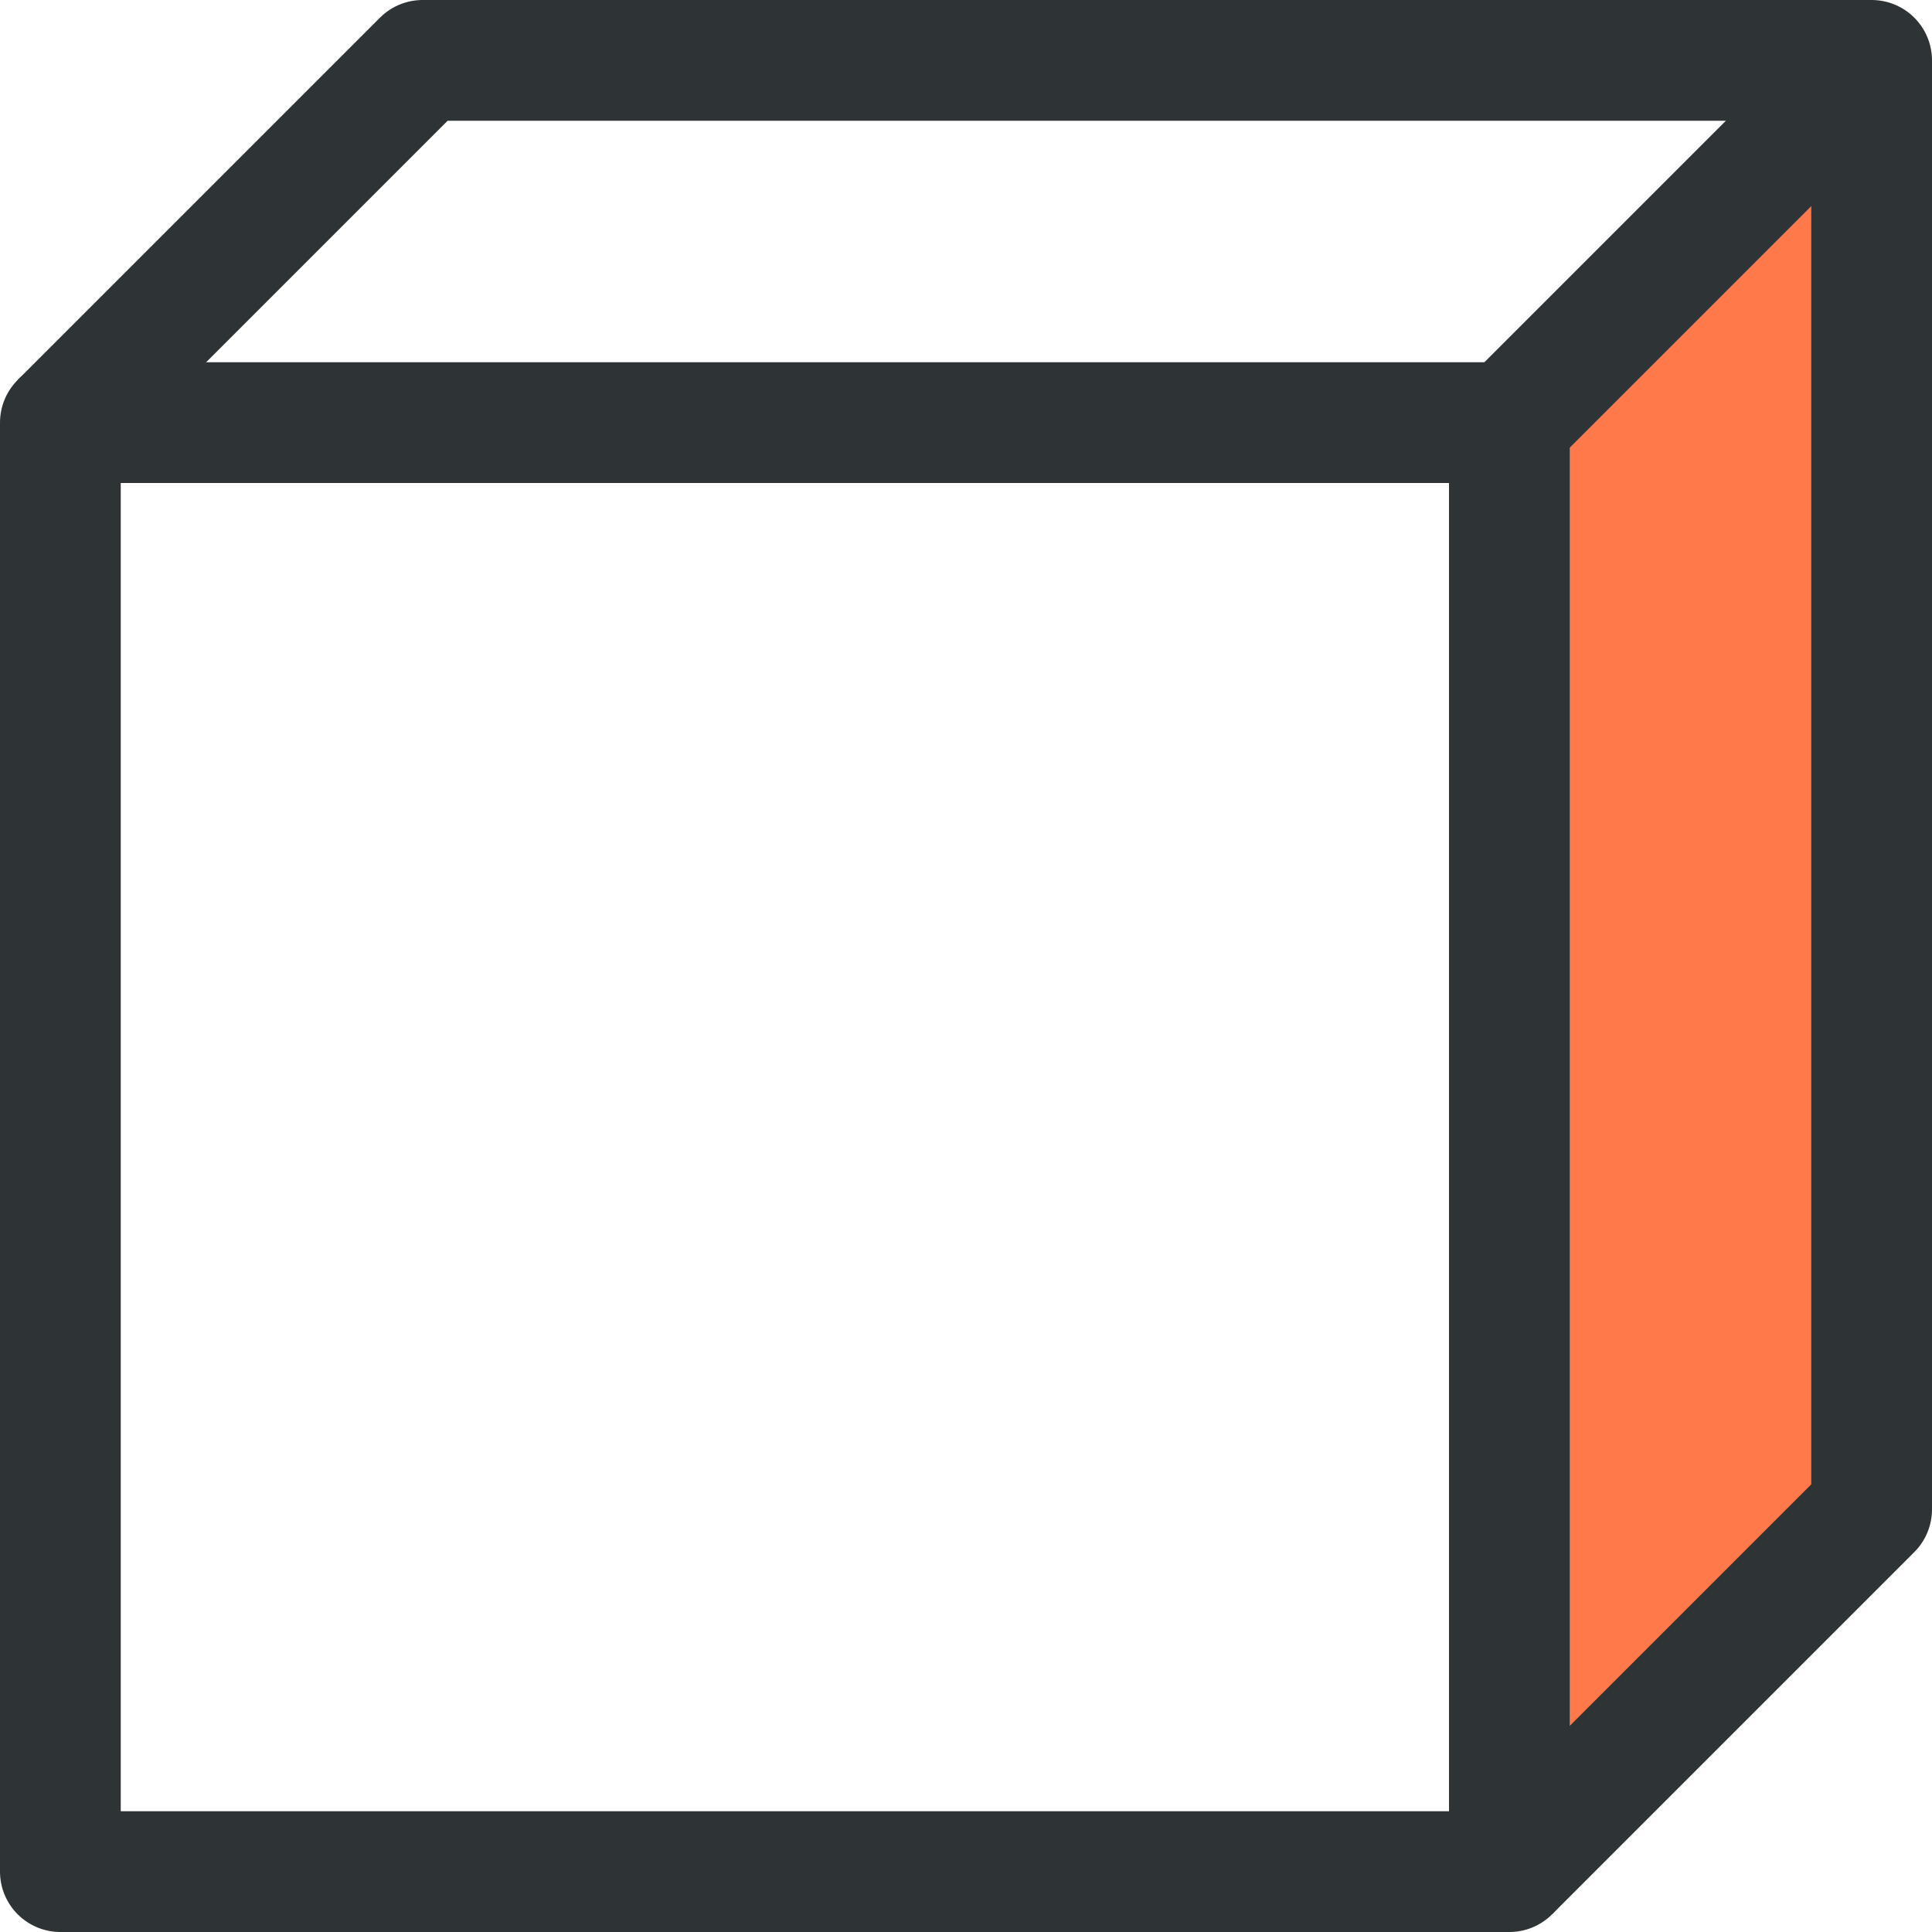
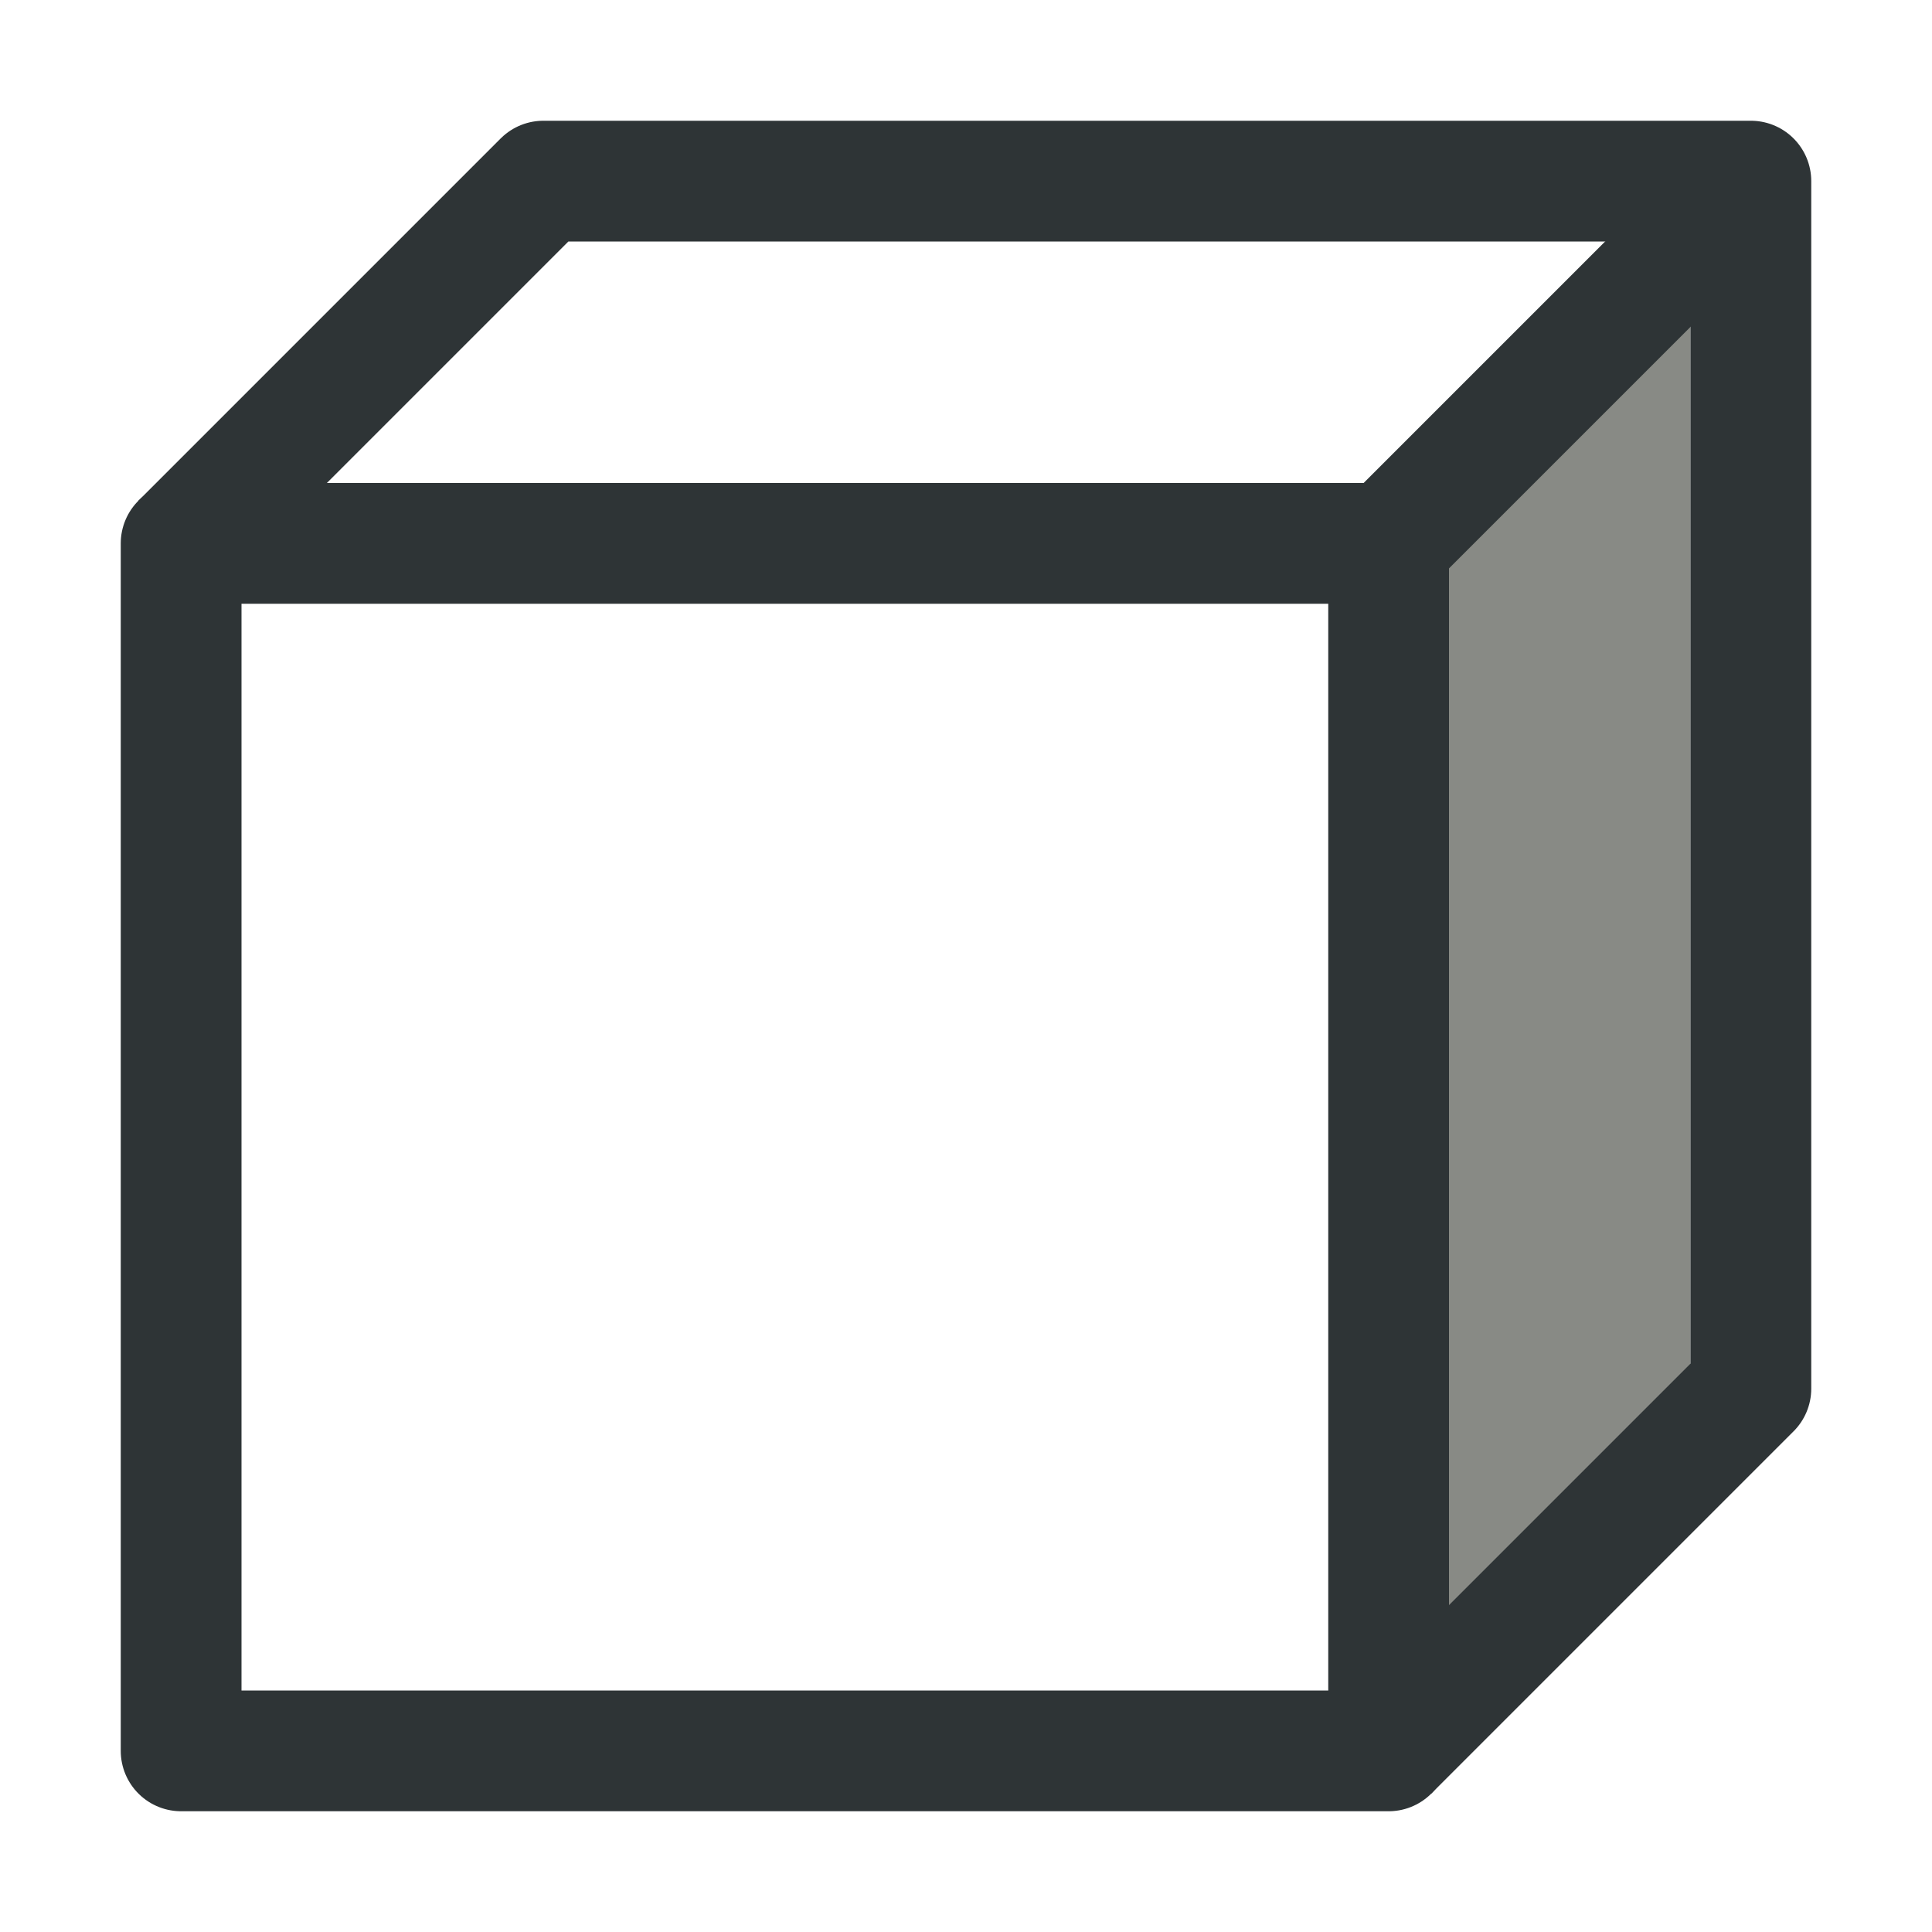
<svg xmlns="http://www.w3.org/2000/svg" width="16" height="16" viewBox="0 0 16 16" version="1.1" id="svg5" xml:space="preserve">
  <defs id="defs2" />
  <g id="layer3">
-     <path style="fill:#ff794b;fill-opacity:1;stroke:#ff794b;stroke-width:1;stroke-linejoin:round;stroke-dasharray:none;stroke-dashoffset:1;stroke-opacity:1;paint-order:fill markers stroke" d="m 15,12.5 -2,2 v -11 l 2,-2 z" id="path293" />
-     <path style="fill:none;stroke:#2e3436;stroke-width:1;stroke-linejoin:round;stroke-dasharray:none;stroke-dashoffset:1;paint-order:fill markers stroke" d="m 0.5,3.5 3,-3 h 12 v 12 l -3,3" id="path466" />
-     <path style="fill:none;stroke:#2e3436;stroke-width:1;stroke-linejoin:round;stroke-dasharray:none;stroke-dashoffset:1;paint-order:fill markers stroke" d="m 15.5,0.5 -3,3" id="path468" />
-     <path style="fill:none;fill-opacity:0.5;stroke:#2e3436;stroke-width:1;stroke-linejoin:round;stroke-dasharray:none;stroke-dashoffset:1;paint-order:fill markers stroke" d="m 12.5,15.5 h -12 v -12 h 12 z" id="path368" />
+     <path style="fill:#888a85;fill-opacity:1;stroke:none;stroke-width:1;stroke-linejoin:round;stroke-dasharray:none;stroke-dashoffset:1;stroke-opacity:1;paint-order:fill markers stroke" d="m 14,12 -2,2 V 4.5 l 2,-2 z" id="path293" />
+     <path style="fill:none;stroke:#2e3436;stroke-width:1;stroke-linejoin:round;stroke-dasharray:none;stroke-dashoffset:1;paint-order:fill markers stroke" d="m 1.5,4.5 3,-3 h 10 v 10 l -3,3" id="path466" />
+     <path style="fill:none;stroke:#2e3436;stroke-width:1;stroke-linejoin:round;stroke-dasharray:none;stroke-dashoffset:1;paint-order:fill markers stroke" d="m 14.5,1.5 -3,3" id="path468" />
+     <path style="fill:none;fill-opacity:0.5;stroke:#2e3436;stroke-width:1;stroke-linejoin:round;stroke-dasharray:none;stroke-dashoffset:1;paint-order:fill markers stroke" d="m 11.5,14.5 h -10 v -10 h 10 z" id="path368" />
  </g>
</svg>
